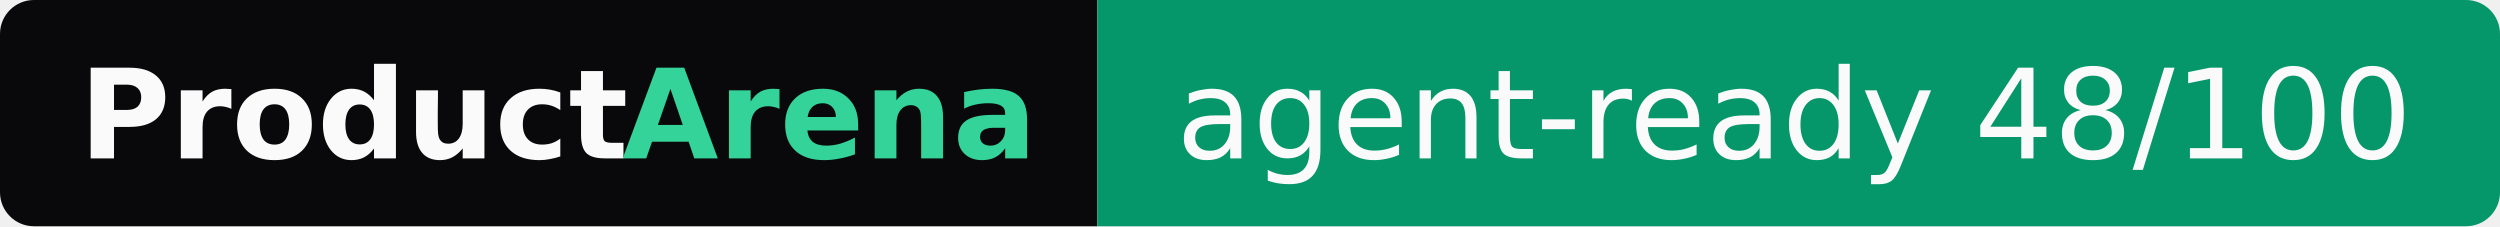
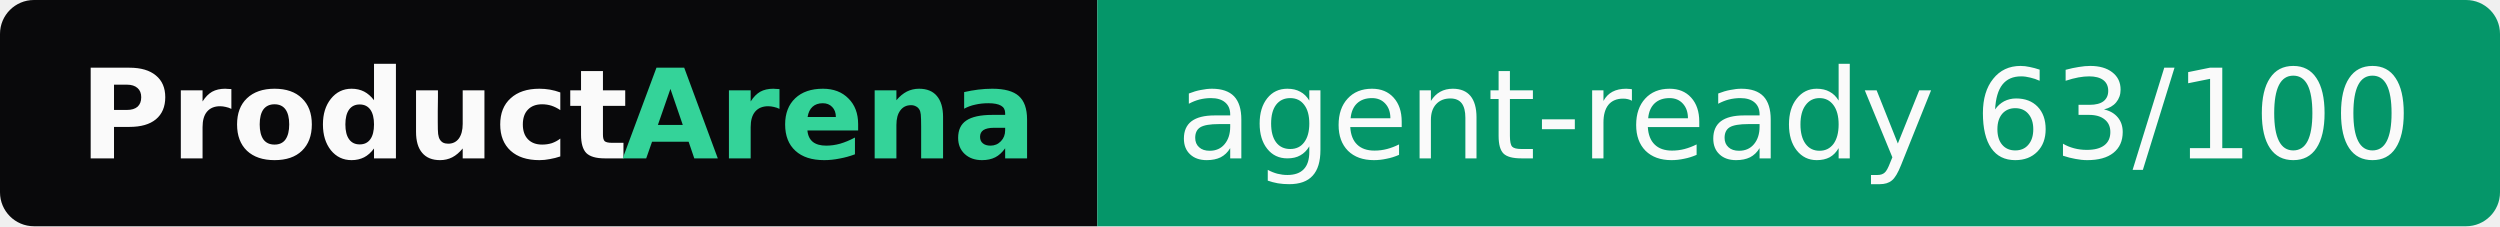
- <svg xmlns="http://www.w3.org/2000/svg" width="221" height="20" role="img" aria-label="ProductArena: agent-ready 48/100">
+ <svg xmlns="http://www.w3.org/2000/svg" width="221" height="20" role="img" aria-label="ProductArena: agent-ready 63/100">
  <clipPath id="r">
    <rect width="221" height="20" rx="3" fill="#fff" />
  </clipPath>
  <g clip-path="url(#r)">
    <rect width="97" height="20" fill="#09090b" />
    <rect x="97" width="124" height="20" fill="#059669" />
  </g>
  <g font-family="Verdana,Geneva,DejaVu Sans,sans-serif" font-size="11">
    <text x="7" y="14" textLength="48" font-weight="bold" fill="#fafafa">Product</text>
    <text x="55" y="14" textLength="35" font-weight="bold" fill="#34d399">Arena</text>
-     <text x="104" y="14" textLength="110" fill="#fafafa">agent-ready 48/100</text>
+     <text x="104" y="14" textLength="110" fill="#fafafa">agent-ready 63/100</text>
  </g>
</svg>
